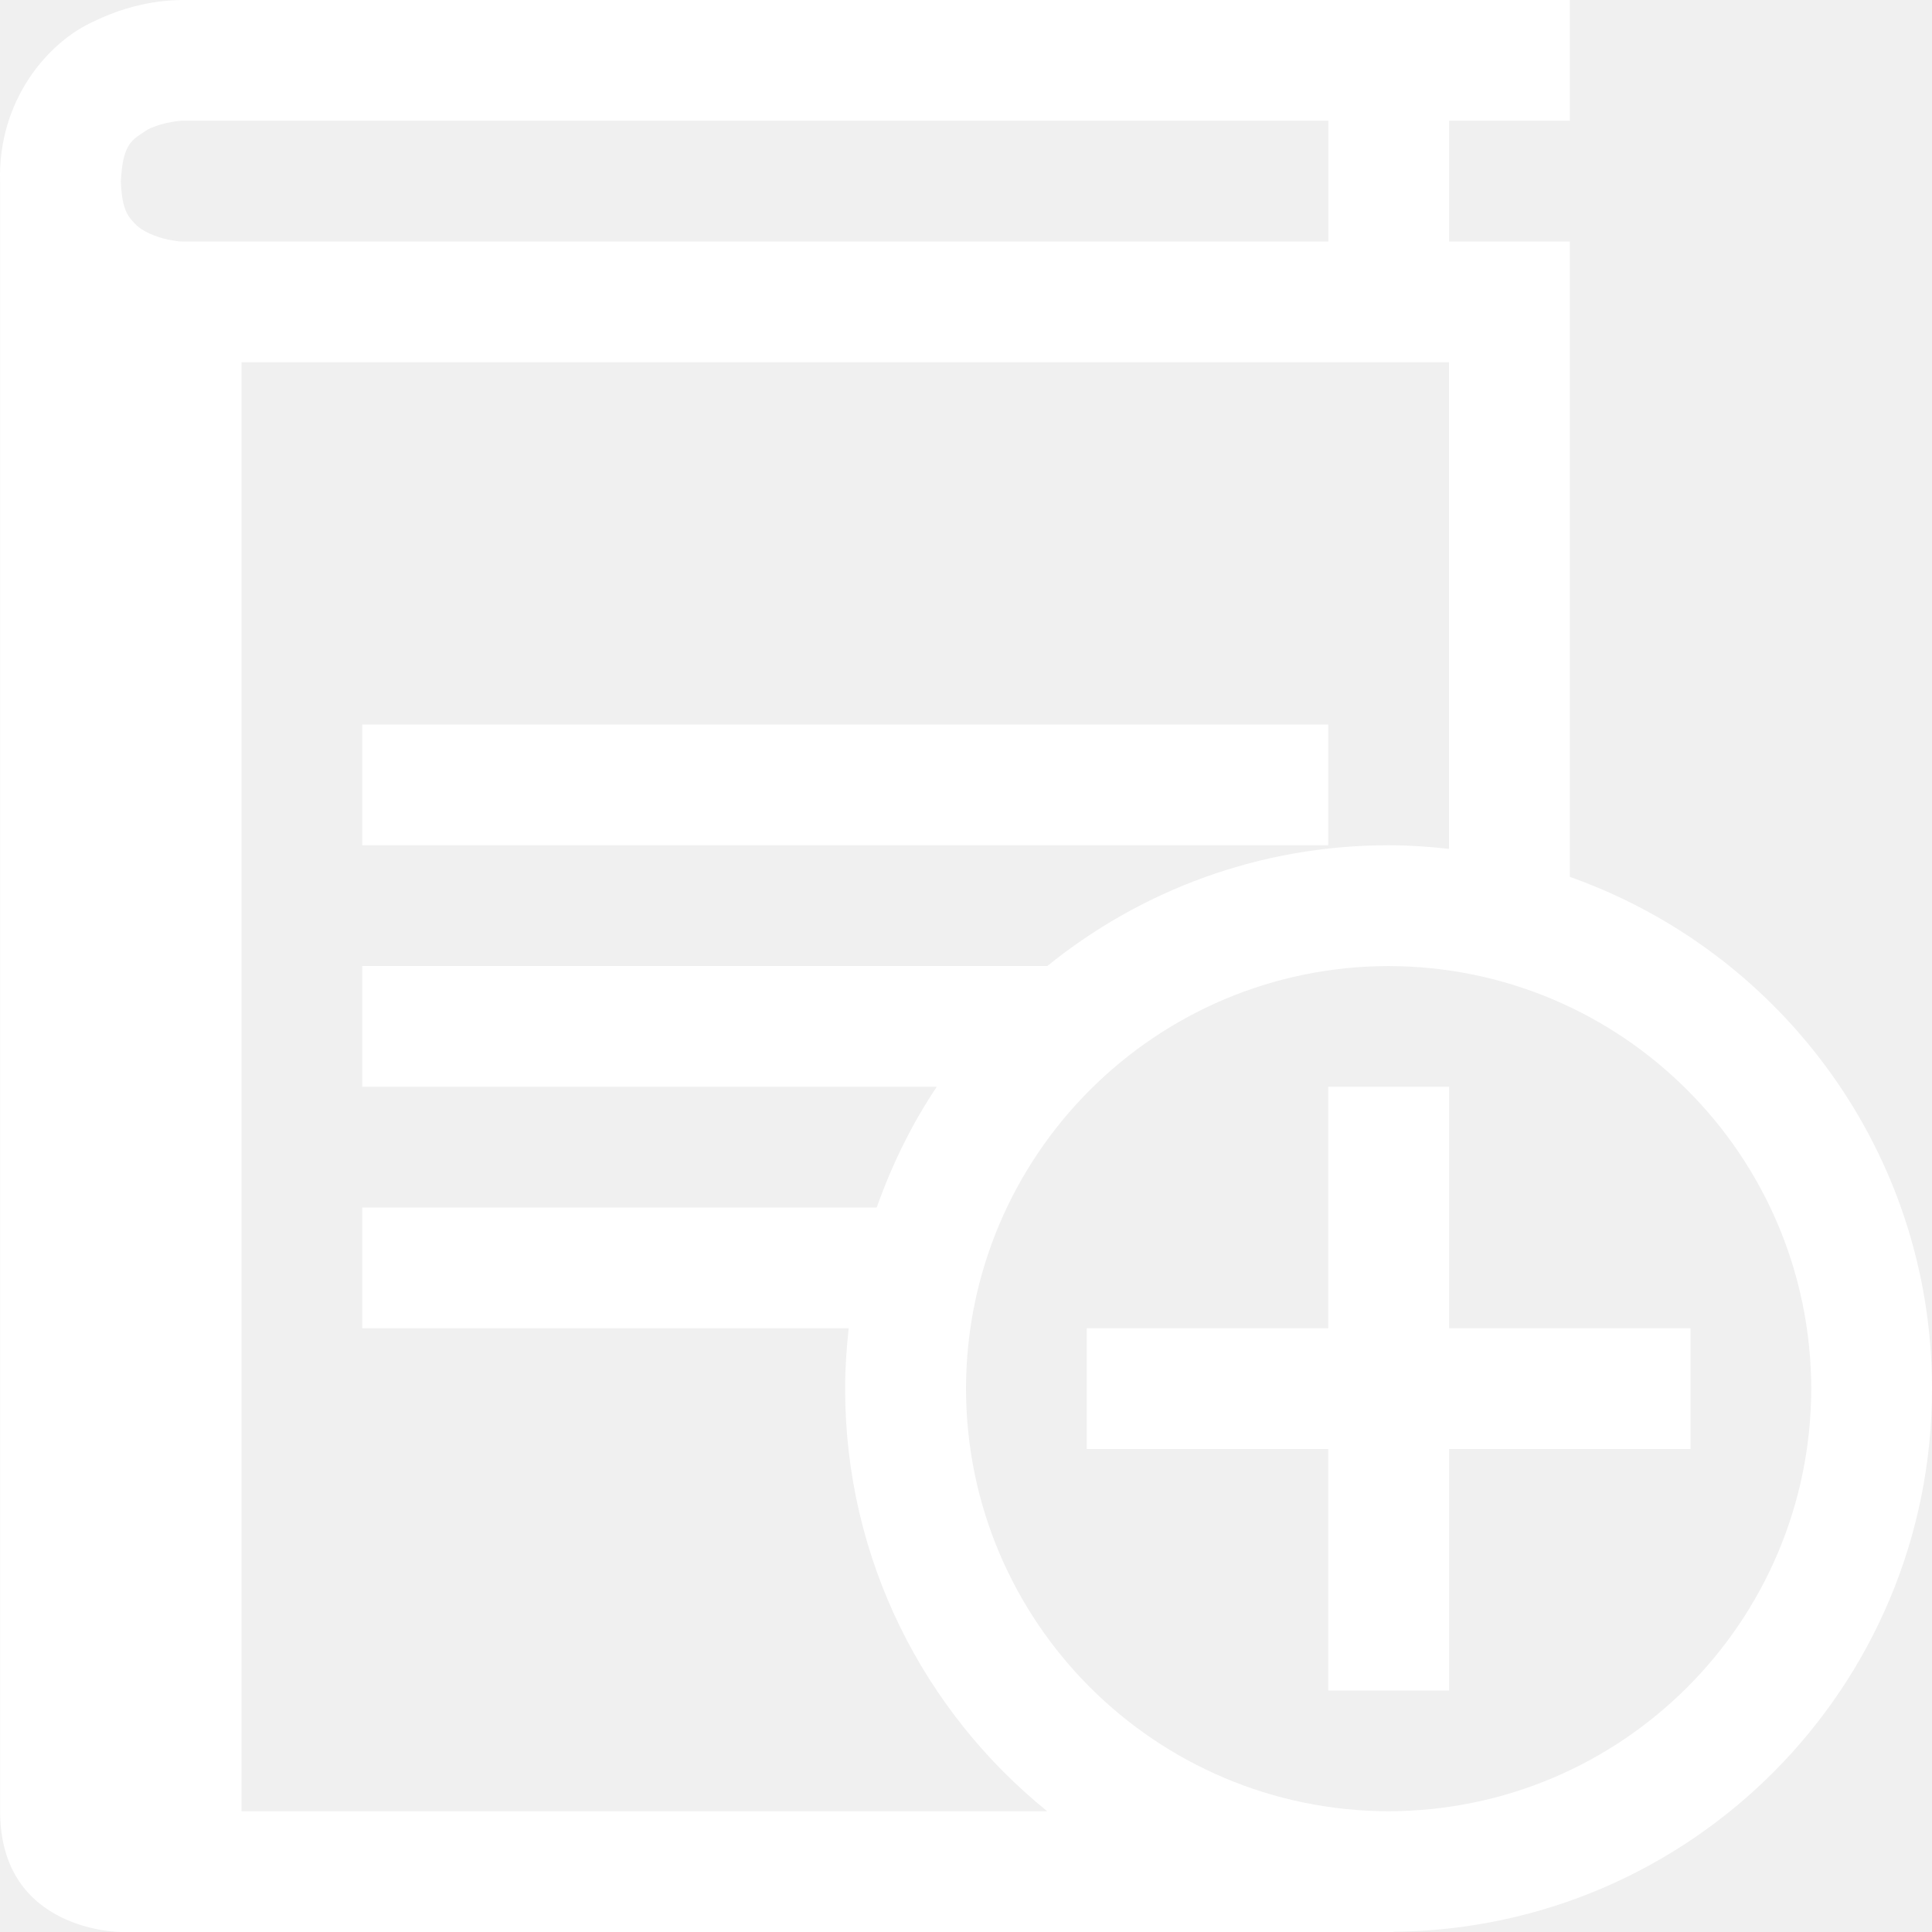
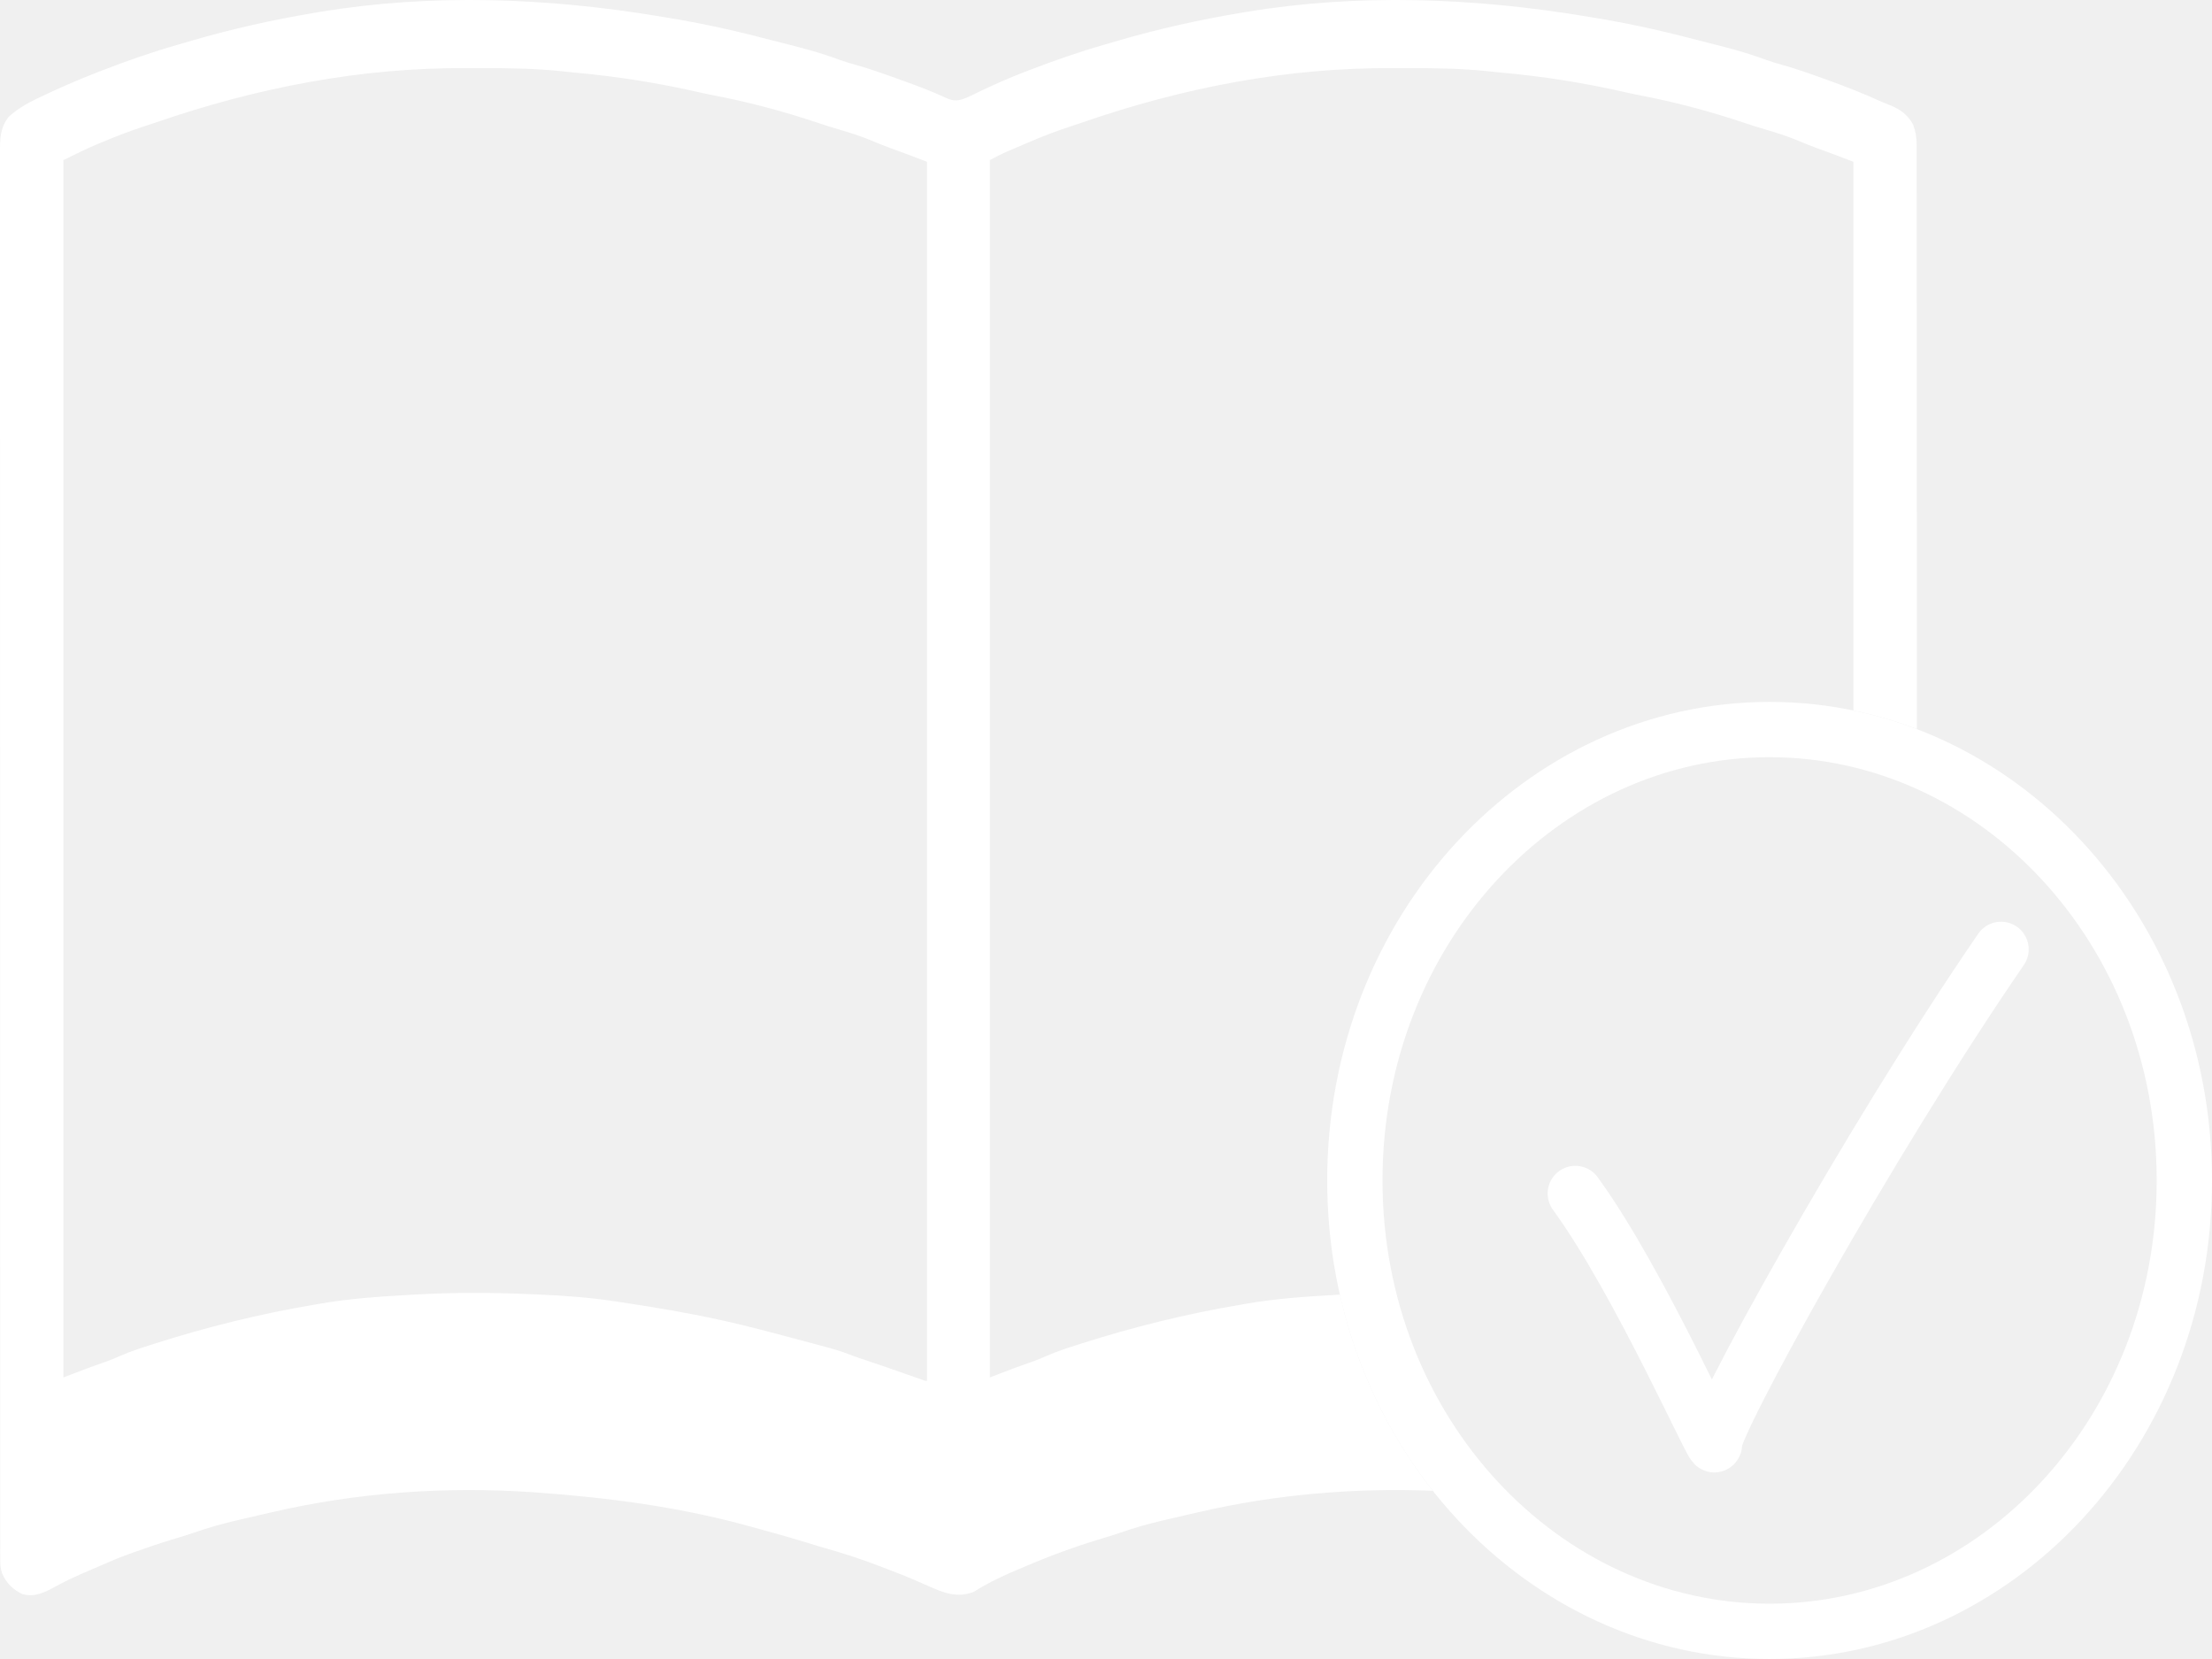
- <svg xmlns="http://www.w3.org/2000/svg" width="32" height="32" viewBox="0 0 32 32" fill="none">
-   <g clip-path="url(#clip0_306_2)">
-     <path d="M32 23.001C32 19.084 29.494 15.761 26.002 14.524V4H24.002V1.999H26.002V0H3.002C2.918 0.004 2.294 -0.008 1.556 0.354C0.808 0.686 -0.034 1.645 0.001 3C0.001 3.006 0.002 3.012 0.002 3.018V30C0.002 32 2.002 32 2.002 32H23.083L23.076 31.996C28.013 31.955 32 27.946 32 23.001ZM2.853 3.981C2.675 3.955 2.418 3.869 2.274 3.743C2.136 3.609 2.017 3.5 2.002 3C2.035 2.354 2.196 2.314 2.449 2.144C2.579 2.079 2.738 2.037 2.853 2.019C2.97 1.997 3 2.005 3.002 1.999H22.002V4H3.002C3 4 2.97 4.002 2.853 3.981ZM4 30V6H24V14.06C23.671 14.023 23.337 14 22.998 14C20.856 14 18.892 14.751 17.347 16H6V18H15.516C15.103 18.616 14.773 19.289 14.521 20H6V22H14.057C14.021 22.329 13.998 22.662 13.998 23.001C13.998 25.83 15.305 28.351 17.346 30H4ZM23 30C19.135 29.992 16.006 26.865 16 23.001C16.006 19.136 19.135 16.006 23 16.001C26.865 16.007 29.992 19.136 30 23.001C29.992 26.865 26.865 29.992 23 30ZM22 12H6V14H22V12Z" fill="white" />
-     <path d="M28 22H24.002V18H22V22H18V24H22V28H24.002V24H28V22Z" fill="white" />
-   </g>
-   <defs>
-     <clipPath id="clip0_306_2">
-       <rect width="32" height="32" fill="white" />
-     </clipPath>
-   </defs>
+ <svg xmlns="http://www.w3.org/2000/svg" width="100" height="75" viewBox="0 0 100 75" fill="none">
+   <path fill-rule="evenodd" clip-rule="evenodd" d="M30.122 0.79L29.771 0.732C24.731 -0.101 19.528 -0.3 14.474 0.537L14.225 0.579C12.349 0.892 10.488 1.306 8.656 1.841C8.455 1.9 8.255 1.959 8.054 2.017C6.906 2.345 5.783 2.735 4.665 3.167L4.429 3.258C3.687 3.546 2.956 3.858 2.231 4.194L1.993 4.306C1.421 4.573 0.875 4.841 0.396 5.277C-0.004 5.795 -0.003 6.28 0.001 6.934C0.001 7.041 0.001 7.149 0.001 7.256C4.92085e-05 7.555 -0 7.854 0.001 8.153C0.001 8.481 0.001 8.81 0.001 9.138C1.61953e-05 9.714 -0 10.29 0 10.866C0.001 11.729 0.001 12.592 0.001 13.455C0 14.997 0 16.538 0.001 18.079C0.002 19.435 0.002 20.79 0.002 22.146L0.002 22.418L0.002 23.511C0.002 26.928 0.003 30.346 0.004 33.764C0.005 36.808 0.006 39.852 0.006 42.896L0.006 43.483L0.005 43.776L0.005 45.237L0.005 45.528C0.005 48.075 0.005 50.622 0.006 53.169L0.006 53.991L0.006 54.536C0.007 55.803 0.007 57.069 0.007 58.335C0.006 59.975 0.006 61.615 0.008 63.256C0.008 64.124 0.009 64.992 0.008 65.859C0.008 66.443 0.008 67.027 0.009 67.61L0.009 67.722C0.009 68.018 0.01 68.313 0.009 68.609C0.009 68.915 0.009 69.221 0.009 69.528L0.01 69.861L0.009 70.173L0.01 70.457C0.01 70.706 0.019 70.892 0.093 71.128C0.292 71.579 0.598 71.876 1.022 72.068C1.576 72.218 2.021 71.987 2.509 71.723C2.872 71.525 3.239 71.347 3.616 71.181L3.821 71.092L4.202 70.926L4.571 70.767C5.001 70.577 5.433 70.399 5.873 70.239L6.084 70.164C6.641 69.964 7.2 69.776 7.765 69.604C8.088 69.508 8.41 69.412 8.73 69.301C9.368 69.079 10.007 68.895 10.663 68.742L10.822 68.705C11.162 68.625 11.502 68.546 11.842 68.468C11.999 68.432 12.156 68.397 12.313 68.36C16.158 67.47 20.142 67.192 24.068 67.459L24.305 67.476C27.449 67.701 30.605 68.112 33.667 68.941L33.87 68.997C34.09 69.057 34.31 69.117 34.53 69.178L34.74 69.236C35.352 69.406 35.964 69.579 36.572 69.767C36.799 69.838 37.026 69.909 37.254 69.974C38.097 70.213 38.923 70.475 39.744 70.794C39.931 70.868 40.119 70.941 40.308 71.012C40.63 71.133 40.95 71.256 41.266 71.394L41.499 71.496L41.989 71.709C42.669 72.019 43.296 72.249 44.019 71.964C44.539 71.637 45.069 71.368 45.626 71.123L45.884 71.011C47.114 70.475 48.355 69.996 49.633 69.609C49.961 69.511 50.288 69.413 50.612 69.301C51.25 69.079 51.888 68.895 52.544 68.742L52.703 68.705C53.043 68.625 53.383 68.546 53.723 68.468C53.88 68.432 54.037 68.397 54.194 68.36C57.657 67.558 61.232 67.254 64.775 67.395C62.787 64.873 61.325 61.851 60.573 58.527L60.361 58.54C59.013 58.617 57.678 58.706 56.344 58.938L56.106 58.98C53.654 59.393 51.239 59.986 48.86 60.748L48.719 60.793C48.255 60.941 47.794 61.089 47.344 61.285C47.15 61.372 46.959 61.452 46.76 61.526C46.688 61.552 46.637 61.569 46.587 61.587C46.468 61.629 46.35 61.671 45.955 61.812L44.749 62.271V7.238C45.017 7.094 45.274 6.96 45.551 6.841L45.689 6.782L45.989 6.654C46.144 6.588 46.299 6.522 46.454 6.455C47.094 6.179 47.736 5.93 48.395 5.715C48.575 5.656 48.753 5.597 48.932 5.536C53.485 3.959 58.188 3.05 62.977 3.08C63.204 3.081 63.431 3.081 63.658 3.081C64.862 3.079 66.056 3.091 67.255 3.219C67.468 3.243 67.68 3.266 67.892 3.285C69.788 3.454 71.681 3.757 73.542 4.184C73.699 4.22 73.855 4.254 74.013 4.285C75.645 4.591 77.27 5.022 78.852 5.552C79.177 5.661 79.502 5.764 79.83 5.86C80.299 5.997 80.759 6.142 81.214 6.328C81.519 6.456 81.824 6.582 82.134 6.695C82.69 6.893 83.239 7.102 83.79 7.315V32.119C84.773 32.323 85.73 32.605 86.656 32.958L86.656 31.681L86.656 31.391C86.656 28.853 86.656 26.316 86.655 23.779L86.655 23.506L86.654 22.417C86.654 21.156 86.654 19.895 86.653 18.634C86.653 17 86.653 15.367 86.652 13.733C86.651 12.869 86.65 12.005 86.65 11.14C86.651 10.559 86.65 9.978 86.65 9.396L86.65 9.288C86.649 8.992 86.649 8.697 86.649 8.402C86.649 8.097 86.65 7.792 86.649 7.487L86.648 7.155L86.649 6.845L86.648 6.561C86.648 6.218 86.603 5.952 86.488 5.631C86.218 5.149 85.876 4.928 85.396 4.737C85.264 4.685 85.132 4.633 85.003 4.575C84.211 4.212 83.405 3.901 82.589 3.606L82.419 3.545C81.823 3.329 81.229 3.119 80.62 2.949C80.356 2.875 80.098 2.799 79.84 2.707C79.218 2.476 78.598 2.288 77.958 2.124C77.845 2.095 77.732 2.066 77.62 2.037C77.327 1.962 77.034 1.887 76.742 1.812C76.58 1.771 76.418 1.73 76.257 1.689C74.847 1.323 73.436 1.025 72.003 0.79L71.652 0.732C66.612 -0.101 61.409 -0.3 56.355 0.537L56.106 0.579C54.23 0.892 52.369 1.306 50.537 1.841C50.336 1.9 50.136 1.959 49.935 2.017C48.781 2.347 47.654 2.741 46.53 3.173L46.31 3.258C45.631 3.517 44.972 3.81 44.314 4.124C44.113 4.222 43.913 4.319 43.71 4.411C43.343 4.568 43.121 4.59 42.754 4.422C42.145 4.132 41.518 3.9 40.887 3.672L40.547 3.55C39.948 3.333 39.35 3.12 38.738 2.948C38.475 2.875 38.217 2.799 37.959 2.707C37.337 2.476 36.716 2.288 36.076 2.124C35.964 2.095 35.851 2.066 35.739 2.037C35.446 1.962 35.153 1.887 34.86 1.812C34.699 1.771 34.537 1.73 34.376 1.689C32.966 1.323 31.555 1.025 30.122 0.79ZM6.515 5.713C6.687 5.658 6.859 5.601 7.03 5.542C11.593 3.967 16.298 3.05 21.095 3.08C21.323 3.081 21.55 3.081 21.777 3.081C22.981 3.079 24.175 3.091 25.374 3.219C25.586 3.243 25.799 3.266 26.011 3.285C27.907 3.454 29.8 3.757 31.661 4.184C31.818 4.22 31.974 4.254 32.132 4.285C33.764 4.591 35.389 5.022 36.971 5.552C37.295 5.661 37.621 5.764 37.949 5.86C38.418 5.997 38.878 6.142 39.332 6.328C39.637 6.456 39.943 6.582 40.253 6.695C40.809 6.893 41.357 7.102 41.909 7.315V62.424C41.877 62.425 41.856 62.426 41.835 62.424C41.795 62.42 41.756 62.404 41.643 62.359L41.382 62.267L40.943 62.114C40.746 62.045 40.549 61.976 40.352 61.907L40.207 61.856C39.858 61.734 39.508 61.615 39.157 61.499C38.946 61.43 38.735 61.36 38.526 61.281L38.526 61.281C37.896 61.042 37.896 61.042 36.452 60.657L36.226 60.597C36.158 60.578 36.091 60.56 36.024 60.542C34.936 60.251 33.848 59.96 32.751 59.715L32.539 59.669C31.016 59.334 29.48 59.082 27.94 58.85L27.783 58.827C26.594 58.645 25.407 58.569 24.208 58.516L23.968 58.506C22.221 58.43 20.486 58.425 18.74 58.525L18.48 58.54C17.132 58.617 15.796 58.706 14.463 58.938L14.225 58.98C11.773 59.393 9.358 59.986 6.978 60.748L6.838 60.793C6.374 60.941 5.913 61.089 5.463 61.285C5.269 61.372 5.078 61.452 4.879 61.526L4.879 61.526C4.638 61.611 4.638 61.611 4.074 61.812L2.867 62.271V7.238C3.403 6.972 3.922 6.715 4.47 6.486L4.7 6.392C5.3 6.144 5.899 5.911 6.515 5.713Z" fill="white" />
+   <path d="M98.75 53.366C98.75 64.718 90.265 73.75 80 73.75C69.735 73.75 61.25 64.718 61.25 53.366C61.25 42.013 69.735 32.981 80 32.981C90.265 32.981 98.75 42.013 98.75 53.366Z" stroke="white" stroke-width="2.5" />
+   <path d="M71.216 53.955C74.148 57.975 77.645 66.001 77.504 65.27C77.362 64.54 84.406 51.735 90.463 42.919" stroke="white" stroke-width="2.5" stroke-linecap="round" />
</svg>
